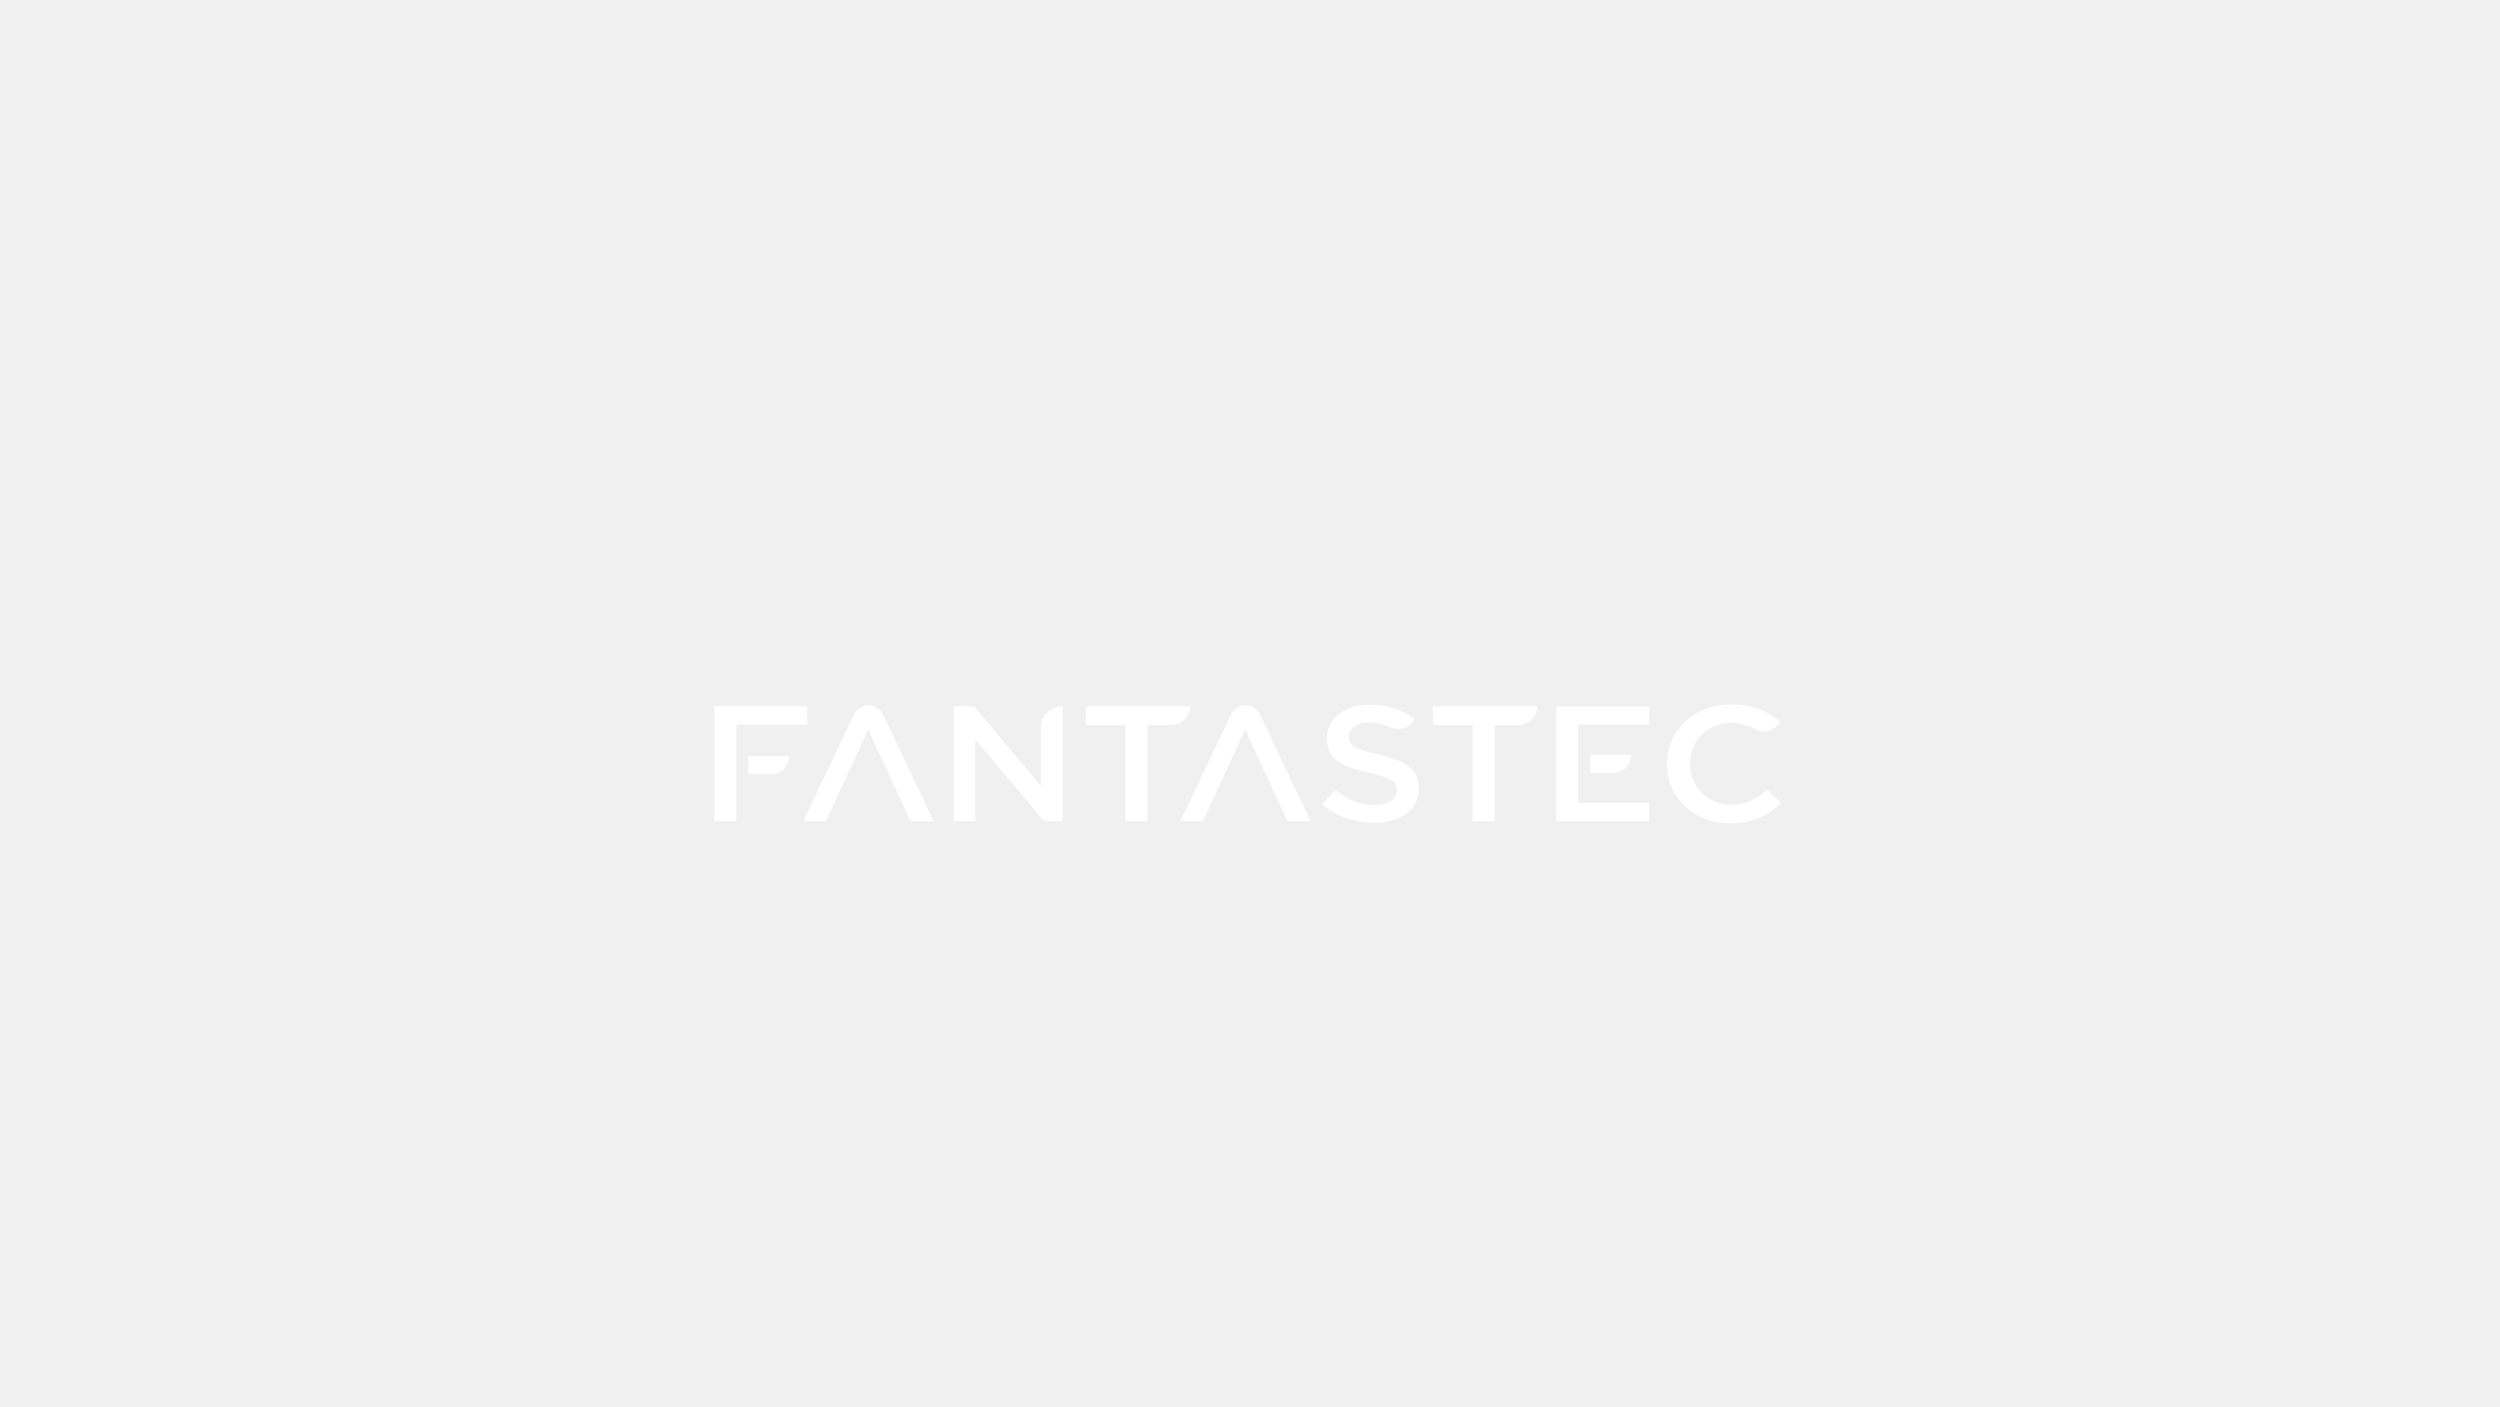
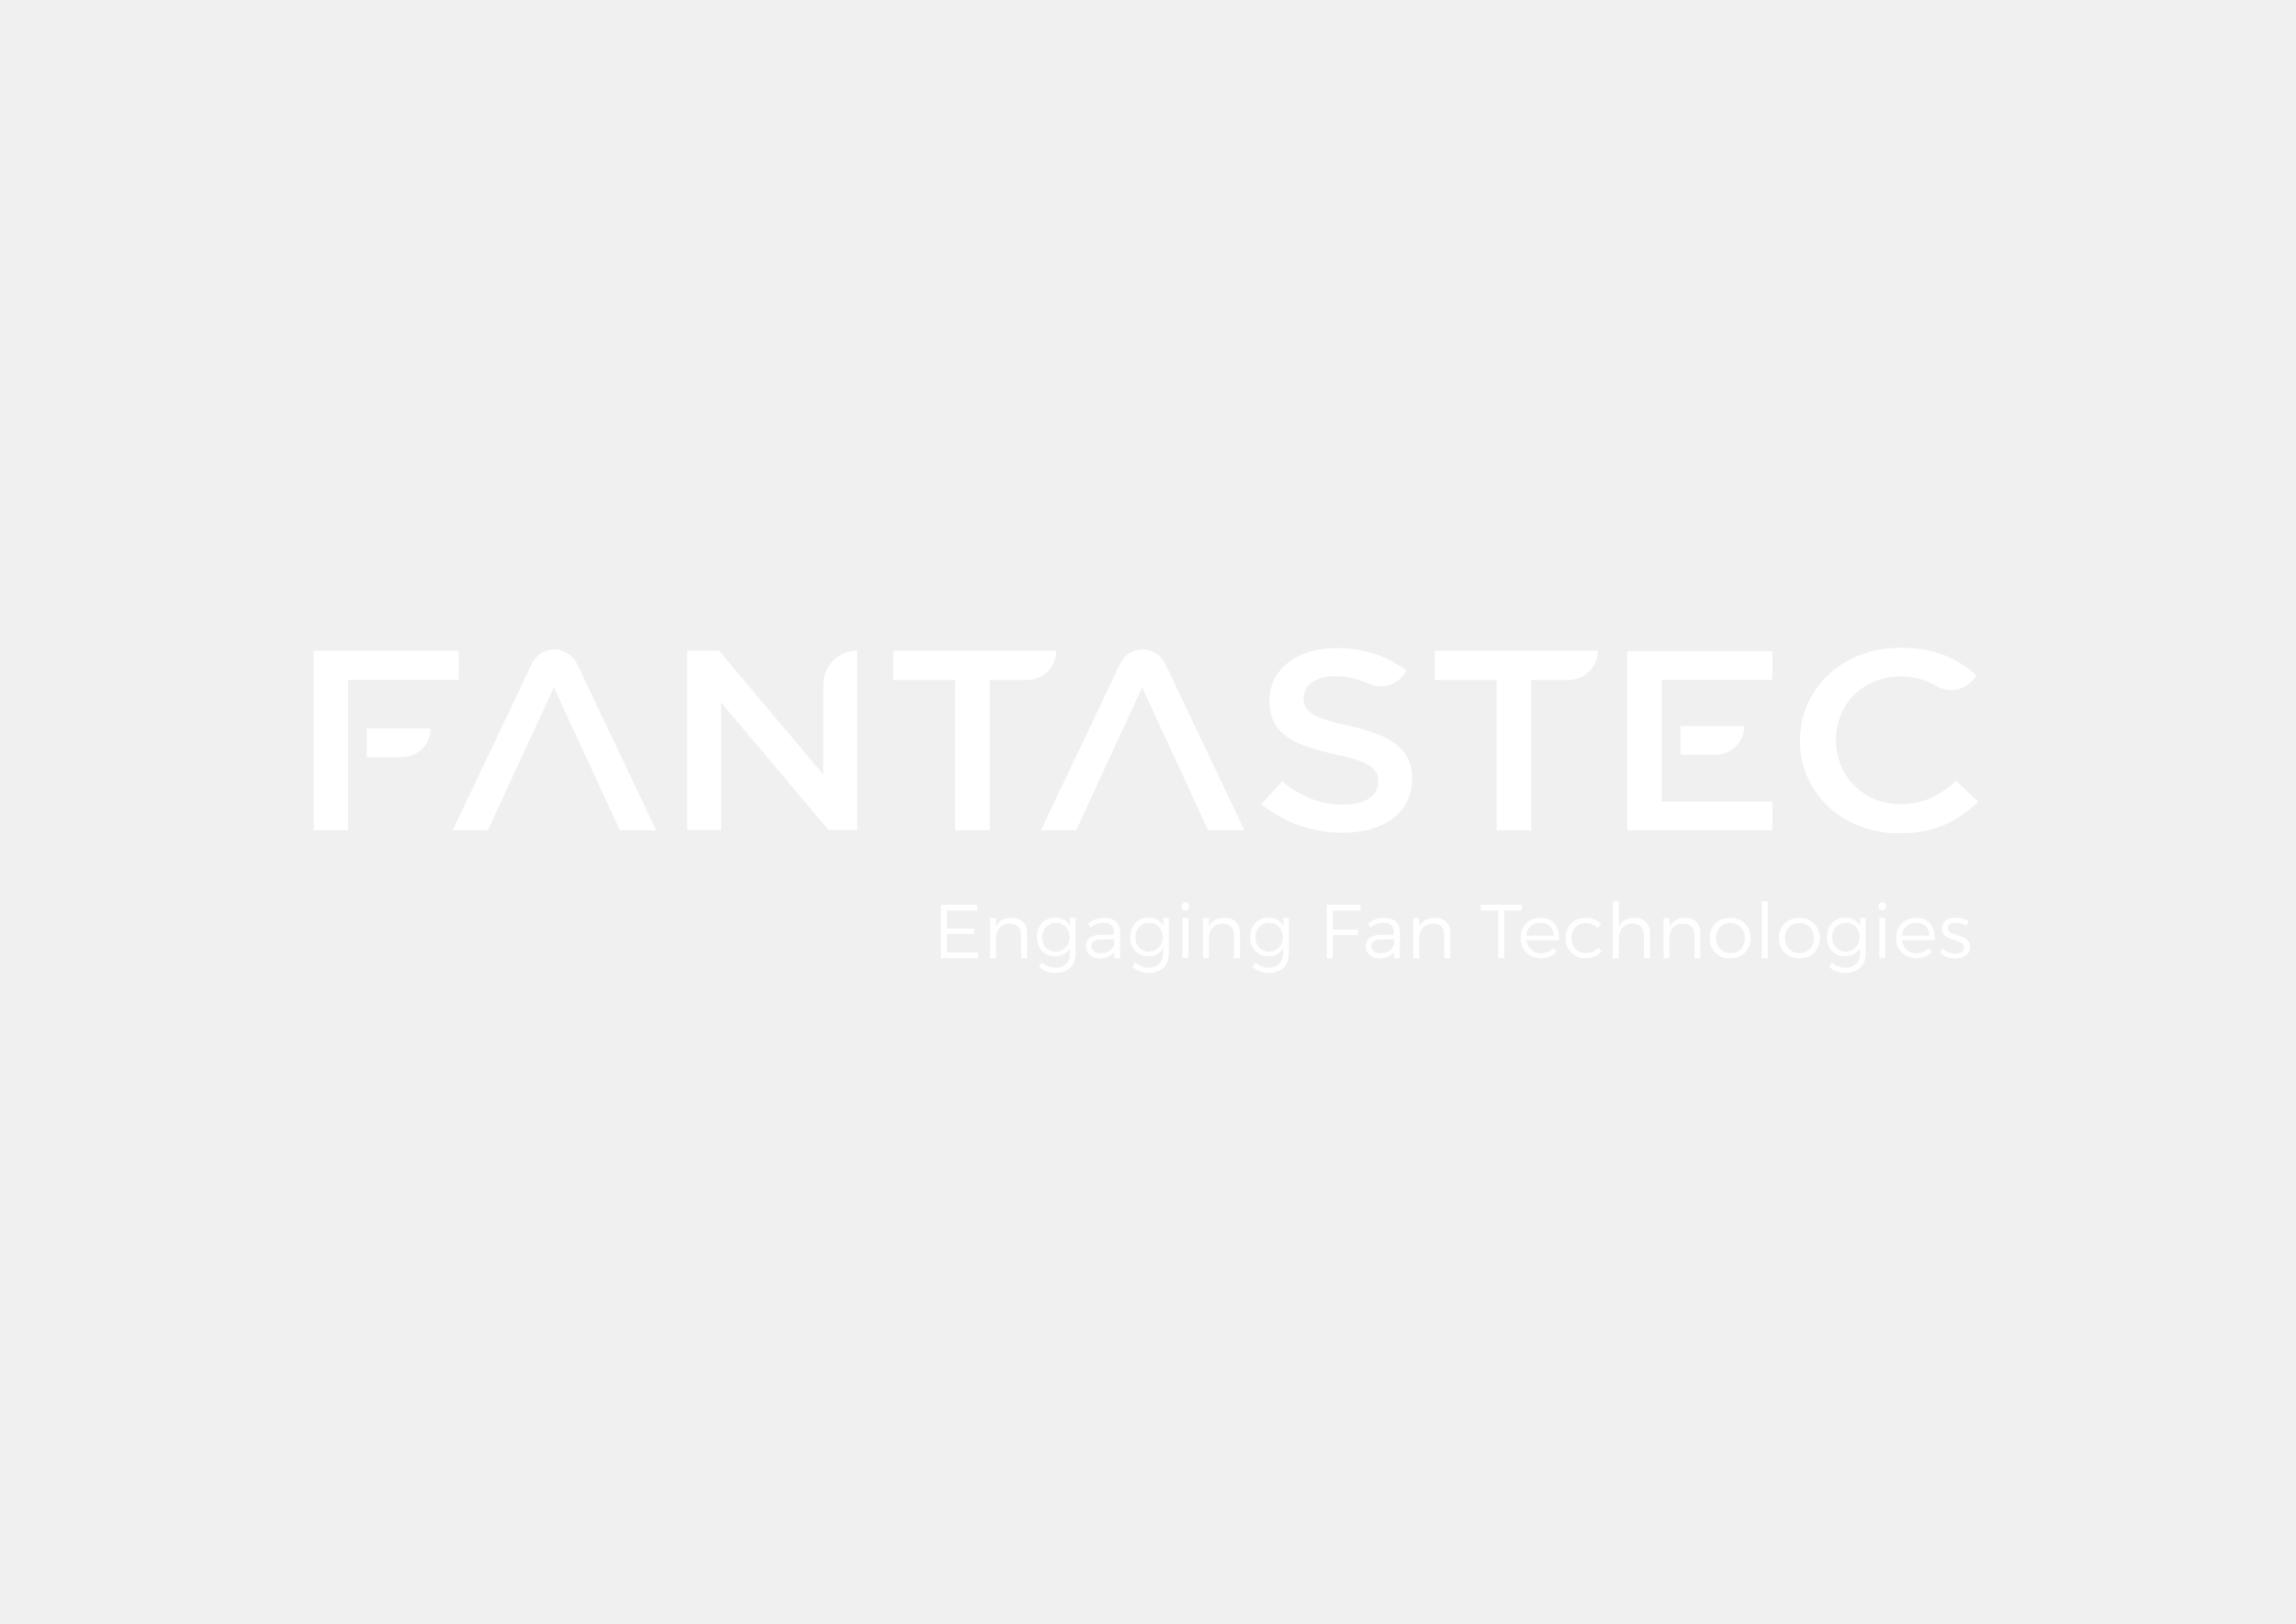
- <svg xmlns="http://www.w3.org/2000/svg" version="1.1" id="Layer_1" x="0px" y="0px" viewBox="0 0 1920 1080" style="enable-background:new 0 0 1920 1080;" xml:space="preserve">
+ <svg xmlns="http://www.w3.org/2000/svg" version="1.1" id="Layer_1" x="0px" y="0px" viewBox="0 0 841.9 595.3" style="enable-background:new 0 0 841.9 595.3;" xml:space="preserve">
  <style type="text/css">
	.st0{fill:#FFFFFF;}
</style>
-   <path class="st0" d="M914.1,542.4h-80.2v14.4h30.4v73.9h17v-73.9h18.4C907.6,556.8,914.1,550.3,914.1,542.4z M799.4,559v44.5  L748,542.4h-15.6v88.3H749v-62.8l52.9,62.8H816v-88.3C806.8,542.4,799.4,549.8,799.4,559z M667,541.7c-4.8,0-9.1,2.7-11.2,7.1  L617,630.7h17.3l32.5-70.4l32.5,70.4h17.8l-38.9-81.9C676.1,544.5,671.8,541.7,667,541.7z M956.6,541.7c-4.8,0-9.1,2.7-11.2,7.1  l-38.9,81.9h17.3l32.5-70.4l32.5,70.4h17.8l-38.9-81.9C965.8,544.5,961.4,541.7,956.6,541.7z M620,542.4h-71.4v88.3h16.9v-74.2H620  V542.4z M574.7,594.7H592c7.8,0,14.1-6.3,14.1-14.1h-31.4L574.7,594.7L574.7,594.7z M1058.7,579.5c-18.4-4-22.8-7.1-22.8-14  c0-5.9,5.8-10.6,15.6-10.6c5.6,0,11.2,1.3,16.8,3.8c5.7,2.6,12.5,1.1,16.4-3.9l2-2.5c-9.7-7.2-20.8-11.1-34.8-11.1  c-19.1,0-32.8,10.3-32.8,25.7c0,16.4,11.5,21.9,32,26.5c17.8,3.8,21.7,7.2,21.7,13.6c0,6.8-6.6,11.2-17,11.2  c-11.9,0-21.1-4.2-30.3-11.5l-10.1,11.1c11.5,9.5,25.4,14.1,40,14.1c20.2,0,34.3-9.8,34.3-26.5C1089.5,590.7,1079,584,1058.7,579.5z   M1357.2,606.5c-8.2,7.1-15.8,11.5-27.6,11.5c-18.4,0-31.7-14.1-31.7-31.5s13.3-31.3,31.7-31.3c7.1,0,13,1.8,18.4,4.9  c5.4,3.1,12.2,2.1,16.5-2.4l2.8-3c-9.2-8.1-19.9-13.7-37.6-13.7c-29.1,0-49.5,20.6-49.5,45.8c0,25.5,20.8,45.5,48.8,45.5  c18,0,28.9-6.1,38.9-15.6L1357.2,606.5z M1238.7,593.6c7.8,0,14.1-6.3,14.1-14.1h-31.4v14.1H1238.7z M1100.5,556.8h30.4v73.9h17  v-73.9h18.4c7.9,0,14.4-6.4,14.4-14.4h-80.2L1100.5,556.8L1100.5,556.8z M1195.2,630.7h71.4v-14.1H1212v-60h54.6v-14.1h-71.4V630.7z  " />
+   <path class="st0" d="M387.3,238.6h-59.8v10.7h22.7v55.1h12.7v-55.1h13.7C382.5,249.3,387.3,244.5,387.3,238.6z M301.9,250.9v33.1  l-38.3-45.5h-11.6v65.8h12.4v-46.8l39.4,46.8h10.5v-65.8C307.4,238.6,301.9,244.1,301.9,250.9z M203.3,238.1c-3.6,0-6.8,2-8.3,5.3  l-29,61h12.9l24.2-52.4l24.2,52.4h13.3l-29-61C210,240.2,206.8,238.1,203.3,238.1z M419,238.1c-3.6,0-6.8,2-8.3,5.3l-29,61h12.9  l24.2-52.4l24.2,52.4h13.3l-29-61C425.8,240.2,422.5,238.1,419,238.1z M168.3,238.6H115v65.8h12.6v-55.2h40.6V238.6z M134.5,277.6  h12.9c5.8,0,10.5-4.7,10.5-10.5h-23.4V277.6z M495,266.2c-13.7-3-17-5.3-17-10.4c0-4.4,4.3-7.9,11.6-7.9c4.2,0,8.4,1,12.5,2.8  c4.3,1.9,9.3,0.8,12.2-2.9l1.5-1.9c-7.3-5.4-15.5-8.3-25.9-8.3c-14.2,0-24.4,7.7-24.4,19.2c0,12.2,8.6,16.3,23.8,19.7  c13.3,2.8,16.1,5.4,16.1,10.1c0,5.1-4.9,8.4-12.7,8.4c-8.9,0-15.7-3.1-22.6-8.5l-7.6,8.3c8.6,7,18.9,10.5,29.8,10.5  c15,0,25.5-7.3,25.5-19.7C517.9,274.6,510.1,269.6,495,266.2z M717.3,286.3c-6.1,5.3-11.7,8.5-20.5,8.5c-13.7,0-23.6-10.5-23.6-23.5  c0-13,9.9-23.3,23.6-23.3c5.3,0,9.7,1.4,13.7,3.7c4,2.3,9.1,1.6,12.3-1.8l2.1-2.2c-6.8-6-14.8-10.2-28-10.2  c-21.7,0-36.9,15.3-36.9,34.1c0,19,15.5,33.9,36.4,33.9c13.4,0,21.5-4.5,29-11.6L717.3,286.3z M629.1,276.7  c5.8,0,10.5-4.7,10.5-10.5h-23.4v10.5H629.1z M526.1,249.3h22.7v55.1h12.7v-55.1h13.7c5.9,0,10.7-4.8,10.7-10.7h-59.8V249.3z   M596.7,304.4h53.2v-10.5h-40.6v-44.7h40.6v-10.5h-53.2V304.4z" />
+   <g>
+     <g>
+       <path class="st0" d="M358.3,331.7v2.1h-11.1v6.6h9.9v2h-9.9v6.8h11.4v2.1H345v-19.6H358.3z" />
+       <path class="st0" d="M376.6,342.2v9.1h-2.2v-8.5c0-2.6-1.6-4.2-4.2-4.2c-2.9,0-4.7,2-5,4.8v7.9h-2.2v-14.7h2.2v3.2    c1-2.2,3-3.3,5.7-3.3C374.5,336.5,376.6,338.6,376.6,342.2z" />
+       <path class="st0" d="M394.4,336.5v13.2c0,4.3-2.9,7-7.4,7c-2.3,0-4.3-0.8-6-2.2l1-1.6c1.5,1.2,3,1.8,5,1.9c3.2,0,5.3-2,5.3-5.1    v-2.2c-1,2-2.9,3.1-5.4,3.1c-4,0-6.7-2.9-6.7-7.1c0-4.1,2.7-7,6.7-7.1c2.5,0,4.4,1.1,5.5,3.1v-3H394.4z M392.2,343.6    c0-3.1-2.1-5.3-5-5.3c-3,0-5,2.2-5.1,5.3c0,3.1,2.1,5.3,5.1,5.3C390.1,348.8,392.2,346.6,392.2,343.6z" />
+       <path class="st0" d="M408.6,351.3V349c-1.2,1.6-3.1,2.4-5.4,2.4c-3.1,0-5-1.9-5-4.5c0-2.6,2-4.2,5.5-4.2h4.8v-0.9    c0-2.2-1.3-3.5-3.9-3.5c-1.6,0-3.1,0.6-4.7,1.7l-0.9-1.5c1.9-1.3,3.5-2,6-2c3.6,0,5.7,1.9,5.7,5.1l0,9.7H408.6z M408.6,346.2v-1.8    H404c-2.5,0-3.8,0.8-3.8,2.4c0,1.6,1.3,2.7,3.4,2.7C406.1,349.5,408,348.3,408.6,346.2z" />
+       <path class="st0" d="M428.6,336.5v13.2c0,4.3-2.9,7-7.4,7c-2.3,0-4.3-0.8-6-2.2l1-1.6c1.5,1.2,3,1.8,5,1.9c3.2,0,5.3-2,5.3-5.1    v-2.2c-1,2-2.9,3.1-5.4,3.1c-4,0-6.7-2.9-6.7-7.1c0-4.1,2.7-7,6.7-7.1c2.5,0,4.4,1.1,5.5,3.1v-3H428.6z M426.4,343.6    c0-3.1-2.1-5.3-5-5.3c-3,0-5,2.2-5.1,5.3c0,3.1,2.1,5.3,5.1,5.3C424.3,348.8,426.4,346.6,426.4,343.6z" />
+       <path class="st0" d="M436.1,332.3c0,0.8-0.6,1.5-1.4,1.5c-0.8,0-1.4-0.6-1.4-1.5c0-0.9,0.6-1.5,1.4-1.5    C435.5,330.8,436.1,331.4,436.1,332.3z M435.8,336.5v14.7h-2.2v-14.7H435.8z" />
+       <path class="st0" d="M454.7,342.2v9.1h-2.2v-8.5c0-2.6-1.6-4.2-4.2-4.2c-2.9,0-4.7,2-5,4.8v7.9h-2.2v-14.7h2.2v3.2    c1-2.2,3-3.3,5.7-3.3C452.7,336.5,454.7,338.6,454.7,342.2z" />
+       <path class="st0" d="M472.6,336.5v13.2c0,4.3-2.9,7-7.4,7c-2.3,0-4.3-0.8-6-2.2l1-1.6c1.5,1.2,3,1.8,5,1.9c3.2,0,5.3-2,5.3-5.1    v-2.2c-1,2-2.9,3.1-5.4,3.1c-4,0-6.7-2.9-6.7-7.1c0-4.1,2.7-7,6.7-7.1c2.5,0,4.4,1.1,5.5,3.1v-3H472.6z M470.4,343.6    c0-3.1-2.1-5.3-5-5.3c-3,0-5,2.2-5.1,5.3c0,3.1,2.1,5.3,5.1,5.3C468.3,348.8,470.4,346.6,470.4,343.6z" />
+       <path class="st0" d="M498.9,331.7v2.1h-10.2v7h9.2v2h-9.2v8.5h-2.2v-19.6H498.9z" />
+       <path class="st0" d="M511.2,351.3V349c-1.2,1.6-3.1,2.4-5.4,2.4c-3.1,0-5-1.9-5-4.5c0-2.6,2-4.2,5.5-4.2h4.8v-0.9    c0-2.2-1.3-3.5-3.9-3.5c-1.6,0-3.1,0.6-4.7,1.7l-0.9-1.5c1.9-1.3,3.5-2,6-2c3.6,0,5.7,1.9,5.7,5.1l0,9.7H511.2z M511.2,346.2v-1.8    h-4.6c-2.5,0-3.8,0.8-3.8,2.4c0,1.6,1.3,2.7,3.4,2.7C508.7,349.5,510.6,348.3,511.2,346.2z" />
+       <path class="st0" d="M531.8,342.2v9.1h-2.2v-8.5c0-2.6-1.6-4.2-4.2-4.2c-2.9,0-4.7,2-5,4.8v7.9h-2.2v-14.7h2.2v3.2    c1-2.2,3-3.3,5.7-3.3C529.7,336.5,531.8,338.6,531.8,342.2z" />
+       <path class="st0" d="M558,331.7v2.1h-6.4v17.5h-2.2v-17.5h-6.4v-2.1H558z" />
+       <path class="st0" d="M571.7,344.7h-12c0.4,2.9,2.5,4.8,5.3,4.8c1.8,0,3.4-0.7,4.6-1.9l1.2,1.3c-1.4,1.5-3.5,2.4-5.9,2.4    c-4.3,0-7.3-3.1-7.3-7.4c0-4.4,3-7.4,7.3-7.4C569.5,336.5,571.9,339.7,571.7,344.7z M569.7,343c-0.1-2.9-2-4.7-4.9-4.7    c-2.8,0-4.8,1.8-5.2,4.7H569.7z" />
+       <path class="st0" d="M581.4,338.4c-3.1,0-5.2,2.2-5.2,5.5c0,3.3,2.2,5.5,5.2,5.5c1.9,0,3.5-0.7,4.6-1.9l1.3,1.3    c-1.3,1.6-3.4,2.5-5.9,2.5c-4.3,0-7.3-3.1-7.3-7.4c0-4.4,3.1-7.4,7.3-7.4c2.4,0,4.3,0.8,5.7,2.2l-1.2,1.5    C584.7,339.1,583.2,338.4,581.4,338.4z" />
+       <path class="st0" d="M605,342.2v9.1h-2.2v-8.5c0-2.6-1.6-4.2-4.2-4.2c-3.1,0-5,2.3-5,5.5v7.2h-2.2v-20.8h2.2v9.4    c1-2.3,3-3.4,5.7-3.4C602.9,336.5,605,338.6,605,342.2z" />
+       <path class="st0" d="M623.5,342.2v9.1h-2.2v-8.5c0-2.6-1.6-4.2-4.2-4.2c-2.9,0-4.7,2-5,4.8v7.9H610v-14.7h2.2v3.2    c1-2.2,3-3.3,5.7-3.3C621.4,336.5,623.5,338.6,623.5,342.2z" />
+       <path class="st0" d="M641.9,343.9c0,4.4-3.1,7.5-7.5,7.5c-4.4,0-7.5-3.1-7.5-7.5c0-4.4,3.1-7.4,7.5-7.4    C638.8,336.5,641.9,339.5,641.9,343.9z M629.2,343.9c0,3.3,2.2,5.5,5.3,5.5c3.1,0,5.3-2.2,5.3-5.5c0-3.2-2.2-5.5-5.3-5.5    C631.4,338.4,629.2,340.7,629.2,343.9z" />
+       <path class="st0" d="M648.2,330.5v20.8H646v-20.8H648.2z" />
+       <path class="st0" d="M667.3,343.9c0,4.4-3.1,7.5-7.5,7.5c-4.4,0-7.5-3.1-7.5-7.5c0-4.4,3.1-7.4,7.5-7.4    C664.1,336.5,667.3,339.5,667.3,343.9z M654.5,343.9c0,3.3,2.2,5.5,5.3,5.5c3.1,0,5.3-2.2,5.3-5.5c0-3.2-2.2-5.5-5.3-5.5    C656.7,338.4,654.5,340.7,654.5,343.9z" />
+       <path class="st0" d="M684.1,336.5v13.2c0,4.3-2.9,7-7.4,7c-2.3,0-4.3-0.8-6-2.2l1-1.6c1.5,1.2,3,1.8,5,1.9c3.2,0,5.3-2,5.3-5.1    v-2.2c-1,2-2.9,3.1-5.4,3.1c-4,0-6.7-2.9-6.7-7.1c0-4.1,2.7-7,6.7-7.1c2.5,0,4.4,1.1,5.5,3.1v-3H684.1z M681.9,343.6    c0-3.1-2.1-5.3-5-5.3c-3,0-5,2.2-5.1,5.3c0,3.1,2.1,5.3,5.1,5.3C679.8,348.8,681.9,346.6,681.9,343.6z" />
+       <path class="st0" d="M691.6,332.3c0,0.8-0.6,1.5-1.4,1.5c-0.8,0-1.4-0.6-1.4-1.5c0-0.9,0.6-1.5,1.4-1.5    C691,330.8,691.6,331.4,691.6,332.3z M691.3,336.5v14.7h-2.2v-14.7H691.3z" />
+       <path class="st0" d="M709.4,344.7h-12c0.4,2.9,2.5,4.8,5.3,4.8c1.8,0,3.4-0.7,4.6-1.9l1.2,1.3c-1.4,1.5-3.5,2.4-5.9,2.4    c-4.3,0-7.3-3.1-7.3-7.4c0-4.4,3-7.4,7.3-7.4C707.3,336.5,709.6,339.7,709.4,344.7z M707.5,343c-0.1-2.9-2-4.7-4.9-4.7    c-2.8,0-4.8,1.8-5.2,4.7H707.5z" />
+       <path class="st0" d="M717.1,338.3c-1.7,0-2.9,0.6-2.9,2c0,3.3,8.2,1.6,8.2,6.9c0,2.9-2.6,4.2-5.4,4.2c-2.1,0-4.3-0.7-5.7-2.1    l0.8-1.6c1.3,1.2,3.2,1.9,4.9,1.9c1.7,0,3.1-0.7,3.2-2.2c0.1-3.6-8.2-1.8-8.1-7c0-2.8,2.4-4,5.1-4c1.8,0,3.5,0.5,4.7,1.3l-0.8,1.7    C719.9,338.7,718.4,338.3,717.1,338.3z" />
+     </g>
+   </g>
</svg>
